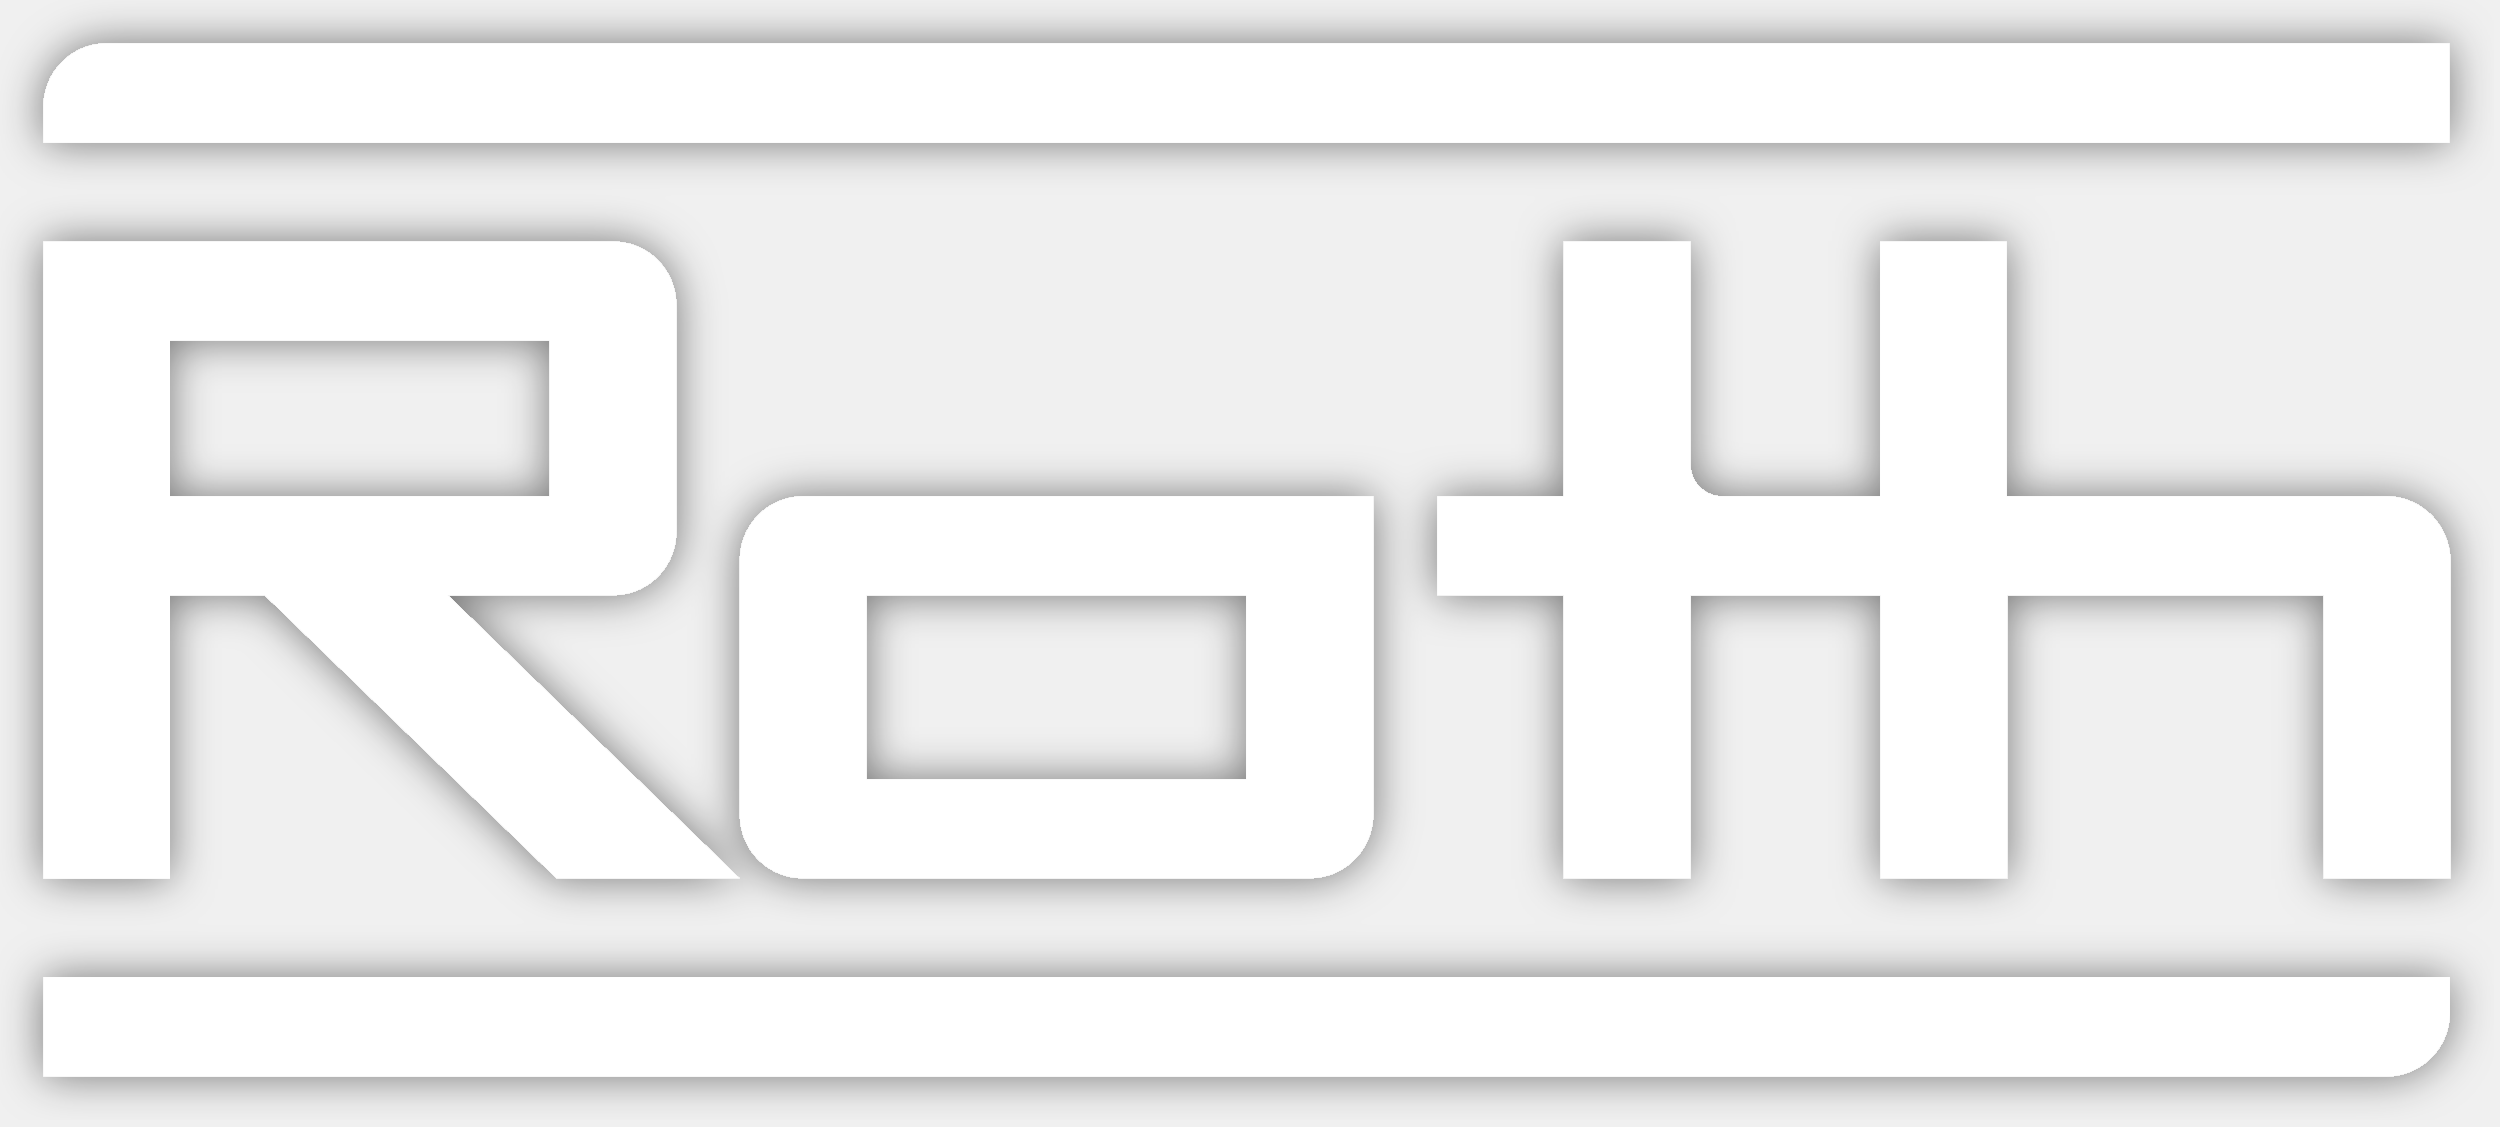
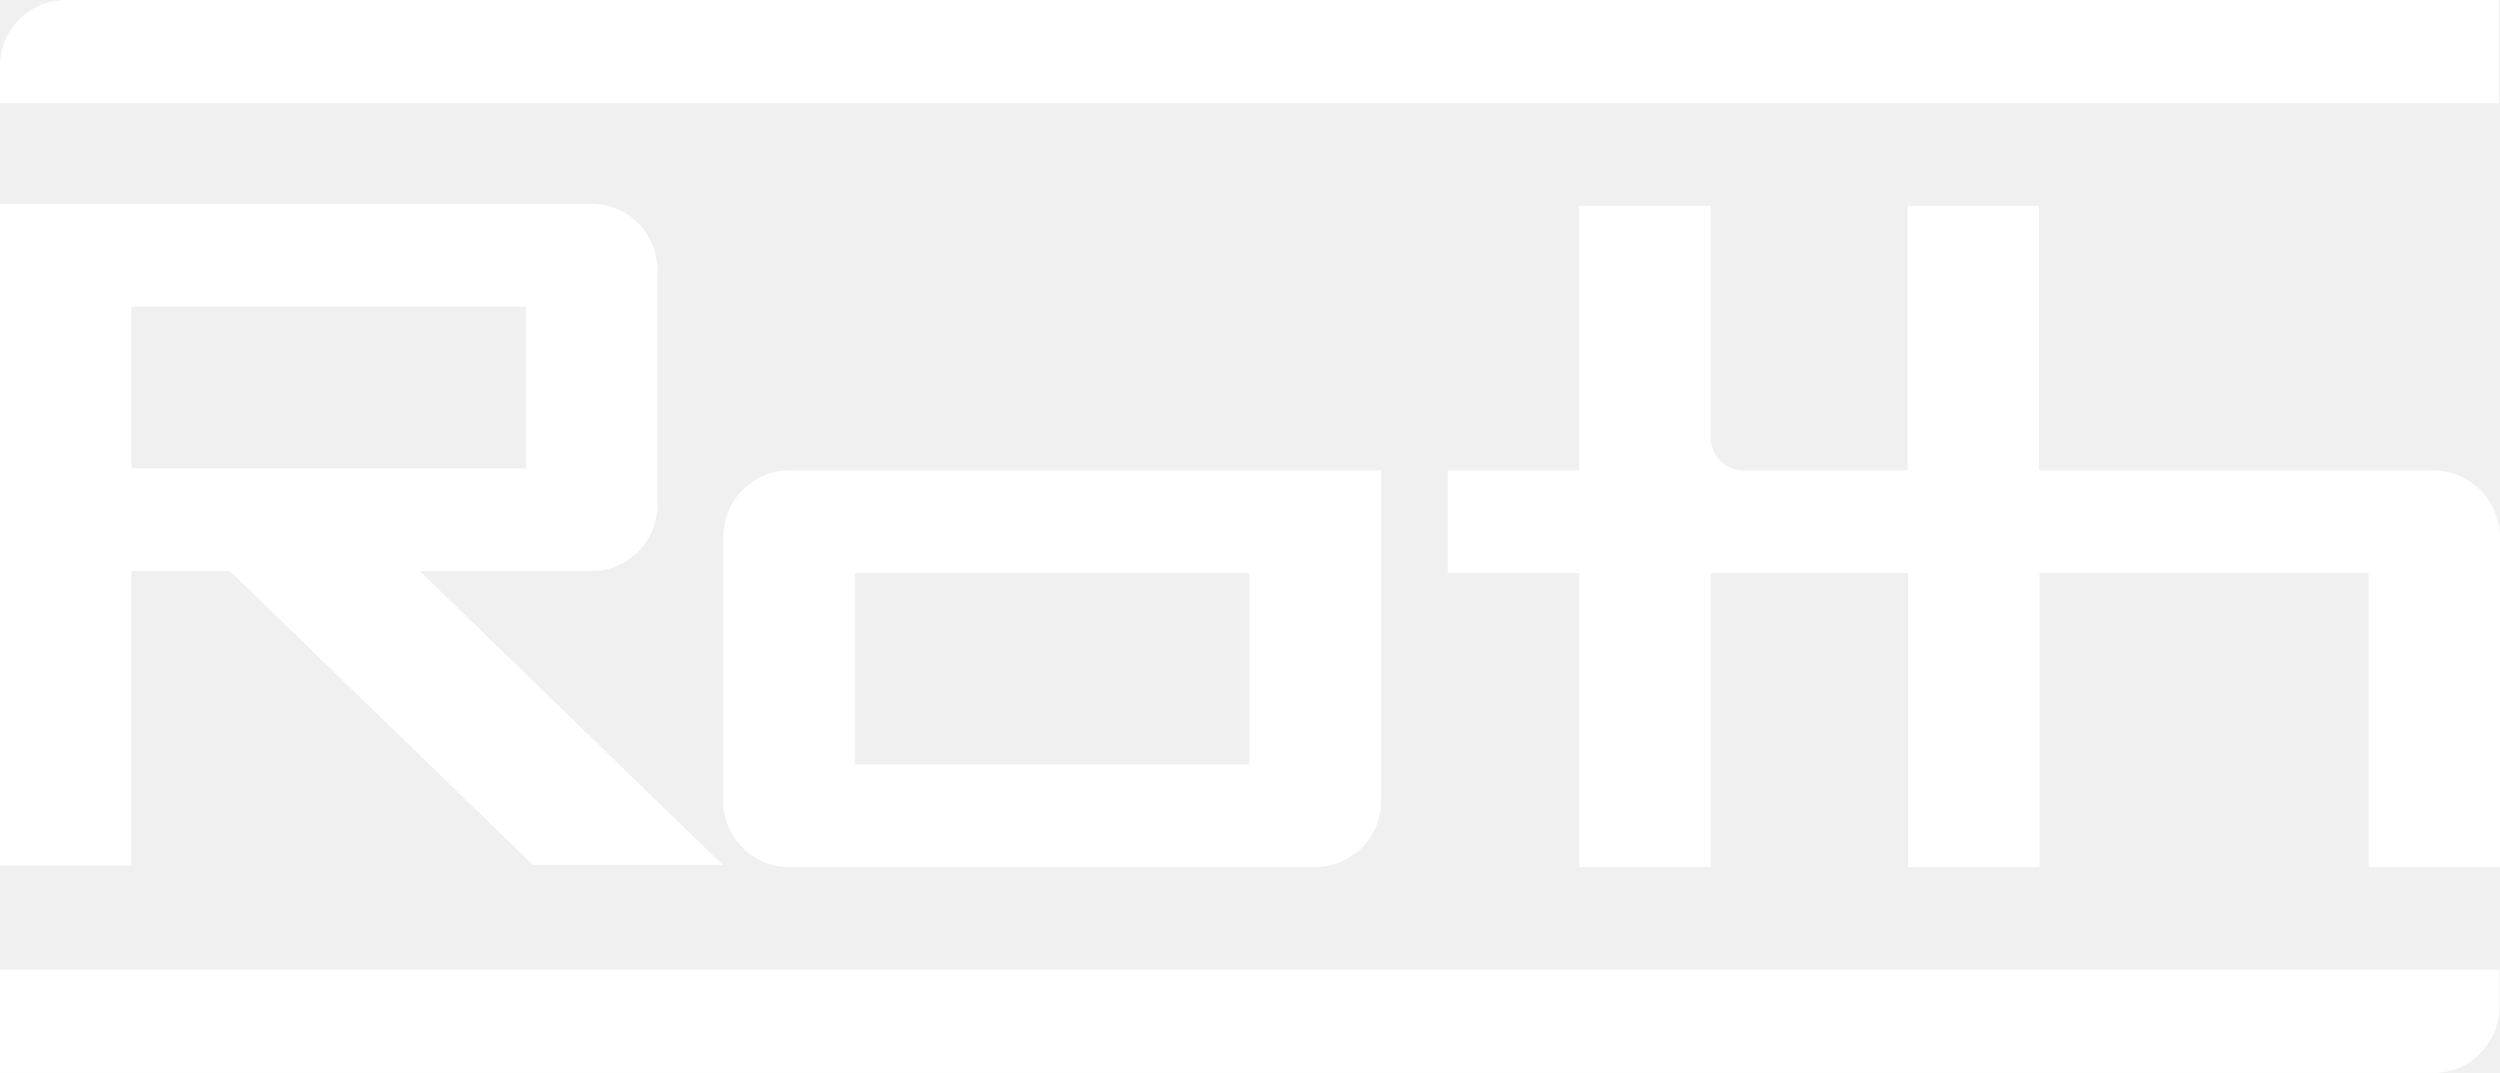
- <svg xmlns="http://www.w3.org/2000/svg" width="242" height="109" viewBox="0 0 242 109" fill="none">
-   <g filter="url(#filter0_d_859_3369)">
-     <g clip-path="url(#clip0_859_3369)">
-       <path d="M77.767 85.011H126.779C128.409 85.008 129.972 84.356 131.125 83.196C132.278 82.036 132.927 80.464 132.93 78.824V48.038H77.767C76.137 48.041 74.574 48.694 73.421 49.853C72.268 51.013 71.619 52.585 71.616 54.225V78.874C71.618 79.684 71.778 80.485 72.089 81.233C72.399 81.98 72.853 82.658 73.425 83.228C73.996 83.799 74.674 84.25 75.419 84.556C76.164 84.862 76.962 85.016 77.767 85.011ZM83.871 57.607H120.629V75.442H83.869L83.871 57.607Z" fill="white" />
-       <path d="M4.2 104.199H231.001C232.631 104.195 234.194 103.543 235.347 102.383C236.5 101.223 237.149 99.651 237.152 98.011V94.581H4.2V104.199Z" fill="white" />
-       <path d="M10.351 4.2C9.543 4.198 8.742 4.356 7.995 4.666C7.247 4.976 6.568 5.432 5.996 6.007C5.425 6.582 4.972 7.265 4.663 8.017C4.355 8.768 4.198 9.574 4.2 10.387V13.818H237.104V4.2H10.351Z" fill="white" />
-       <path d="M231.001 48.038H194.243V23.389H181.99V48.038H166.469C165.694 47.981 164.97 47.629 164.443 47.055C163.917 46.48 163.627 45.726 163.634 44.944V23.389H151.381V48.038H139.128V57.607H151.381V85.013H163.634V57.608H182.038V85.013H194.291V57.608H224.948V85.013H237.201V54.177C237.159 52.545 236.49 50.993 235.334 49.848C234.177 48.702 232.624 48.053 231.001 48.038Z" fill="white" />
-       <path d="M16.453 57.608H25.628L53.879 85.013H71.568L43.316 57.608H59.363C60.168 57.607 60.965 57.445 61.708 57.133C62.45 56.821 63.125 56.364 63.692 55.79C64.259 55.215 64.707 54.533 65.012 53.783C65.316 53.034 65.471 52.231 65.466 51.421V29.527C65.464 28.718 65.304 27.916 64.993 27.169C64.683 26.422 64.229 25.744 63.658 25.173C63.086 24.603 62.408 24.152 61.663 23.845C60.918 23.539 60.12 23.384 59.315 23.389H4.2V85.055H16.453V57.608ZM16.453 32.959H53.212V48.038H16.453V32.959Z" fill="white" />
-     </g>
-   </g>
-   <defs>
-     <filter id="filter0_d_859_3369" x="0" y="-2.86102e-06" width="241.4" height="108.4" filterUnits="userSpaceOnUse" color-interpolation-filters="sRGB">
-       <feFlood flood-opacity="0" result="BackgroundImageFix" />
-       <feColorMatrix in="SourceAlpha" type="matrix" values="0 0 0 0 0 0 0 0 0 0 0 0 0 0 0 0 0 0 127 0" result="hardAlpha" />
-       <feOffset />
-       <feGaussianBlur stdDeviation="2.1" />
-       <feComposite in2="hardAlpha" operator="out" />
-       <feColorMatrix type="matrix" values="0 0 0 0 0 0 0 0 0 0 0 0 0 0 0 0 0 0 0.5 0" />
-       <feBlend mode="normal" in2="BackgroundImageFix" result="effect1_dropShadow_859_3369" />
-       <feBlend mode="normal" in="SourceGraphic" in2="effect1_dropShadow_859_3369" result="shape" />
-     </filter>
-     <clipPath id="clip0_859_3369">
-       <rect width="233" height="100" fill="white" transform="translate(4.2002 4.2)" />
-     </clipPath>
-   </defs>
+ <svg xmlns="http://www.w3.org/2000/svg" width="233" height="100" viewBox="0 0 233 100" fill="none">
+   <path d="M73.567 80.811H122.579C124.209 80.808 125.772 80.155 126.925 78.996C128.078 77.836 128.727 76.264 128.73 74.624V43.838H73.567C71.937 43.841 70.374 44.494 69.221 45.653C68.068 46.813 67.419 48.385 67.416 50.025V74.674C67.418 75.484 67.578 76.285 67.889 77.032C68.199 77.779 68.653 78.458 69.224 79.028C69.796 79.598 70.474 80.05 71.219 80.356C71.964 80.662 72.762 80.816 73.567 80.811ZM79.67 53.407H116.429V71.242H79.669L79.67 53.407Z" fill="white" />
+   <path d="M0 99.999H226.801C228.431 99.995 229.994 99.343 231.147 98.183C232.3 97.023 232.949 95.451 232.952 93.811V90.381H0V99.999Z" fill="white" />
+   <path d="M6.151 2.96164e-05C5.343 -0.002 4.542 0.156 3.794 0.466C3.047 0.776 2.368 1.232 1.796 1.807C1.224 2.382 0.771 3.065 0.463 3.817C0.155 4.568 -0.002 5.374 2.93195e-05 6.187V9.618H232.904V2.96164e-05H6.151Z" fill="white" />
+   <path d="M226.801 43.838H190.043V19.189H177.79V43.838H162.269C161.494 43.781 160.77 43.429 160.243 42.855C159.717 42.28 159.427 41.526 159.434 40.744V19.189H147.181V43.838H134.928V53.407H147.181V80.813H159.434V53.408H177.838V80.813H190.091V53.408H220.748V80.813H233.001V49.977C232.959 48.345 232.29 46.793 231.134 45.648C229.977 44.502 228.424 43.853 226.801 43.838Z" fill="white" />
+   <path d="M12.253 53.22H21.427L49.678 80.625H67.368L39.116 53.22H55.163C55.968 53.218 56.765 53.057 57.507 52.745C58.25 52.433 58.925 51.976 59.492 51.401C60.059 50.826 60.507 50.145 60.812 49.395C61.116 48.645 61.27 47.843 61.266 47.033V25.139C61.264 24.329 61.104 23.528 60.793 22.781C60.483 22.033 60.029 21.355 59.458 20.785C58.886 20.215 58.208 19.763 57.463 19.457C56.718 19.151 55.92 18.995 55.115 19H0V80.667H12.253V53.22ZM12.253 28.571H49.011V43.649H12.253V28.571Z" fill="white" />
</svg>
